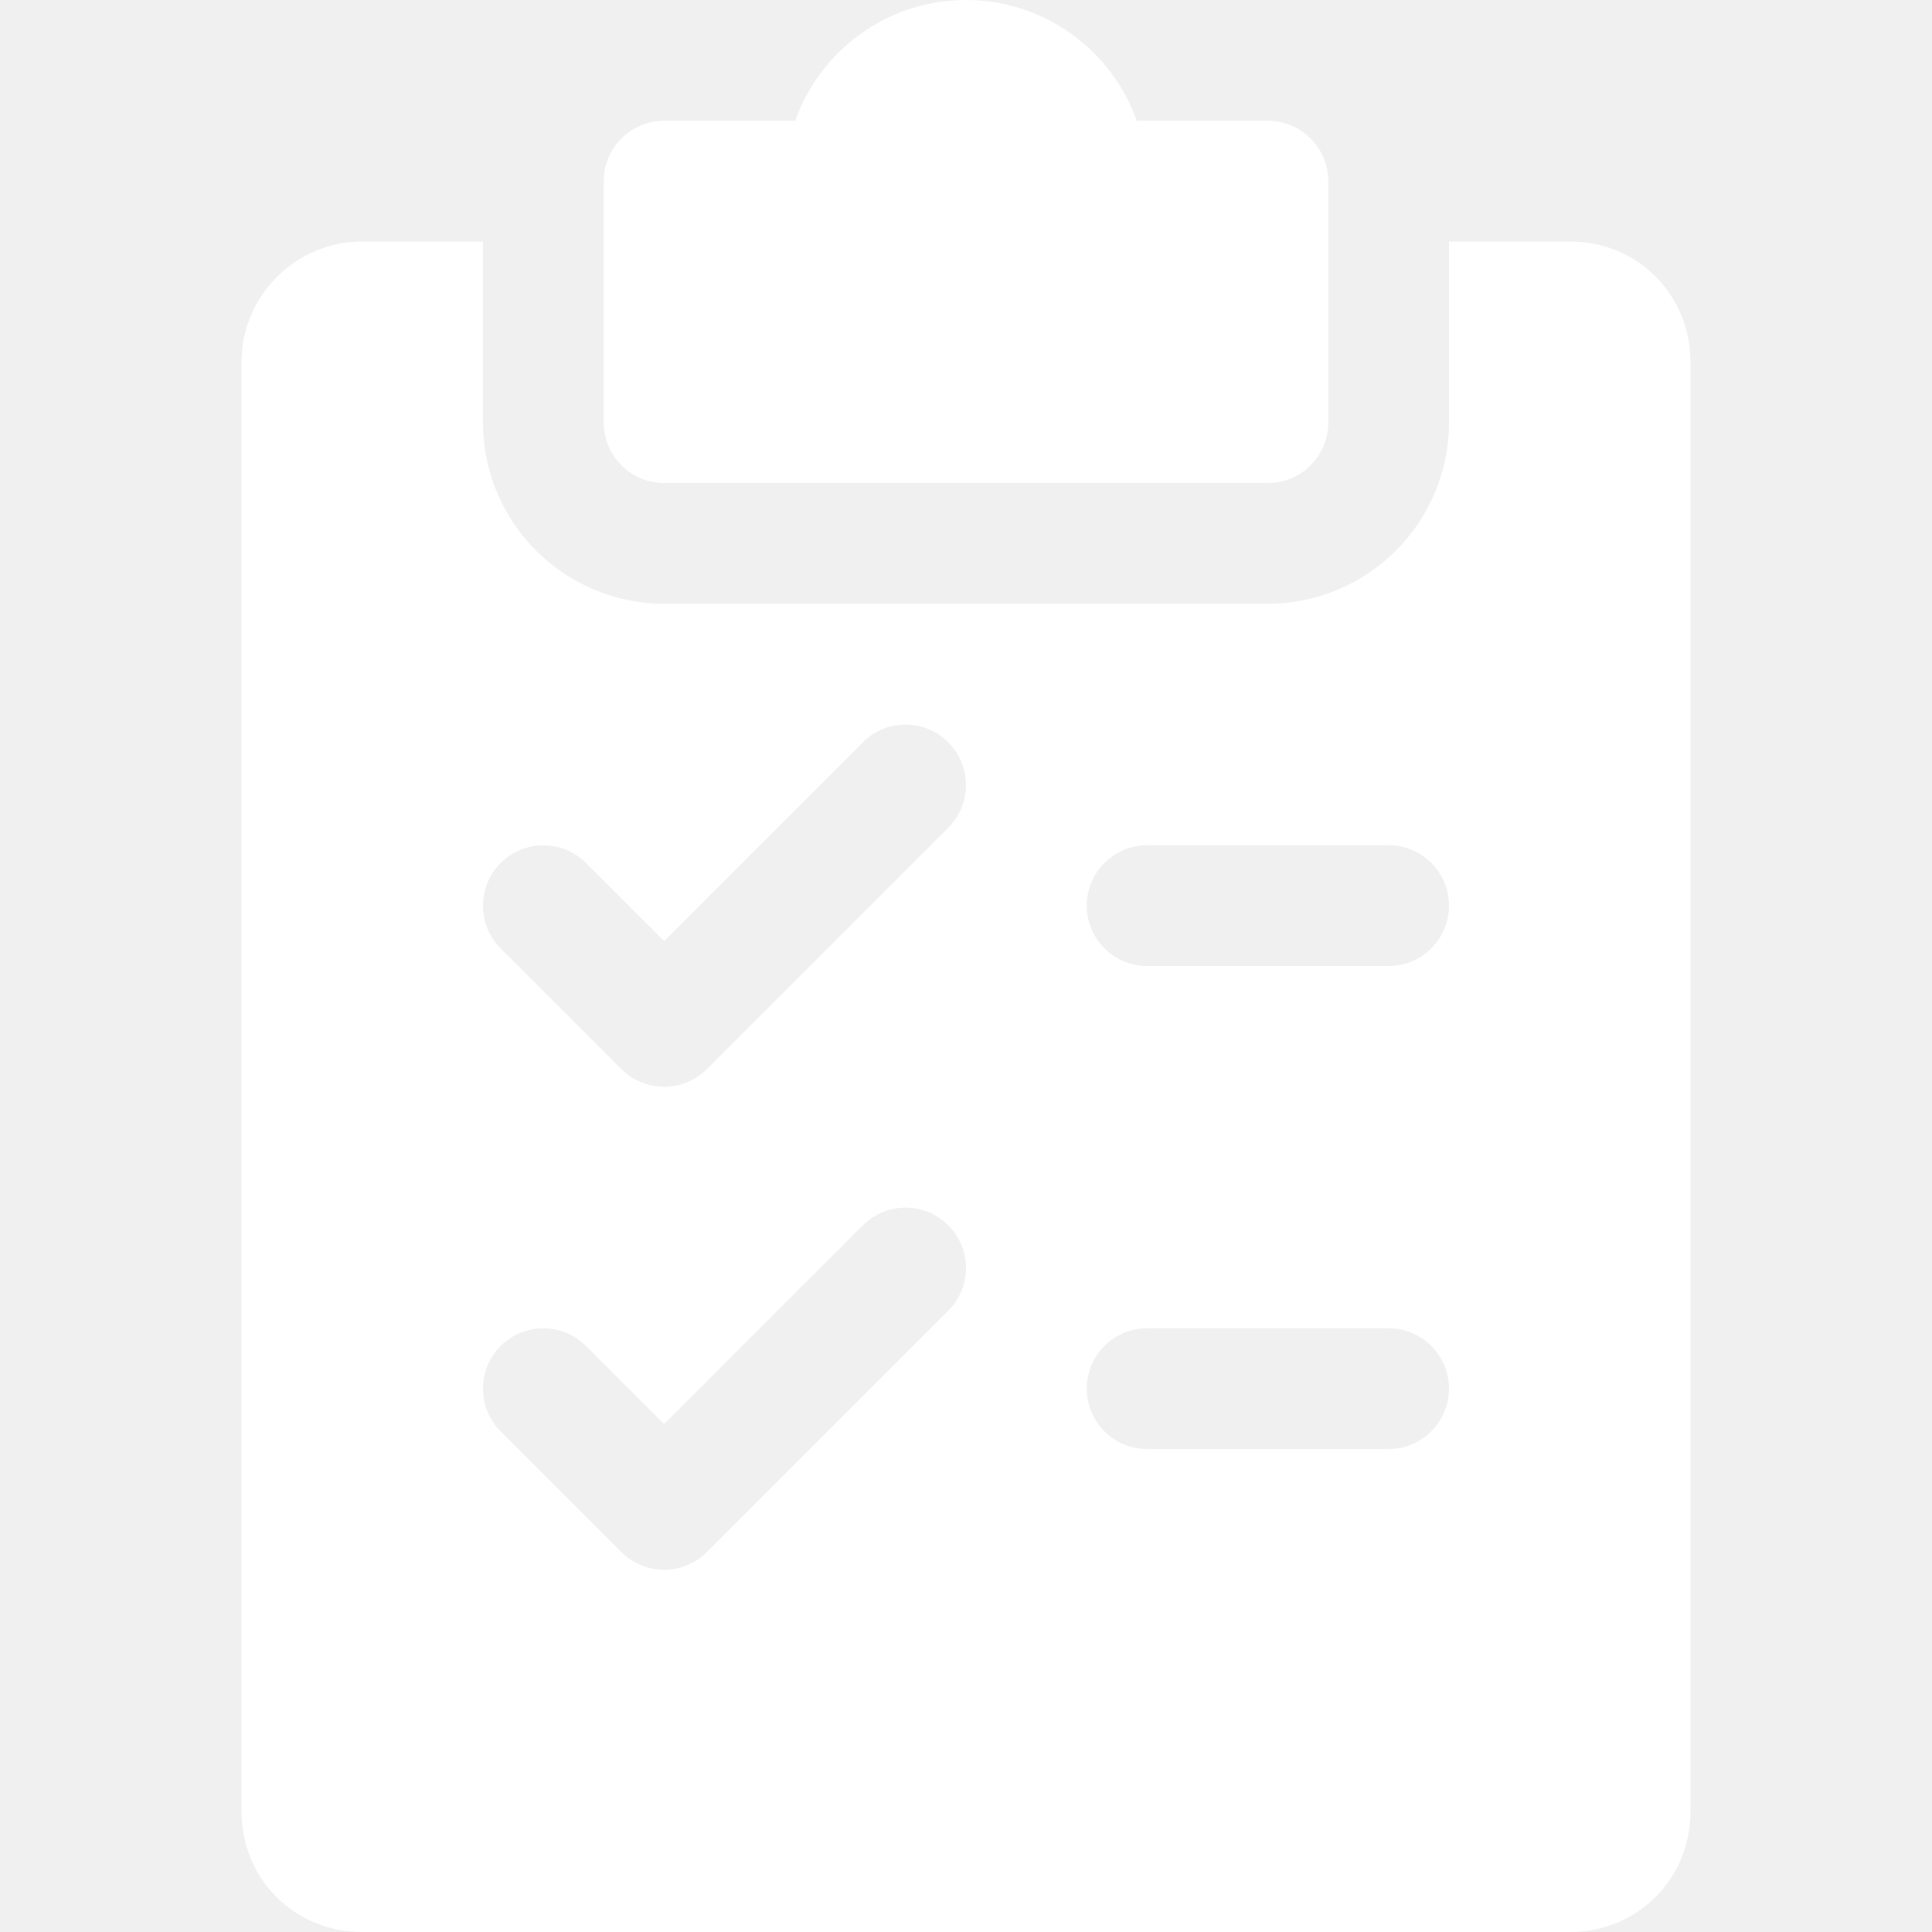
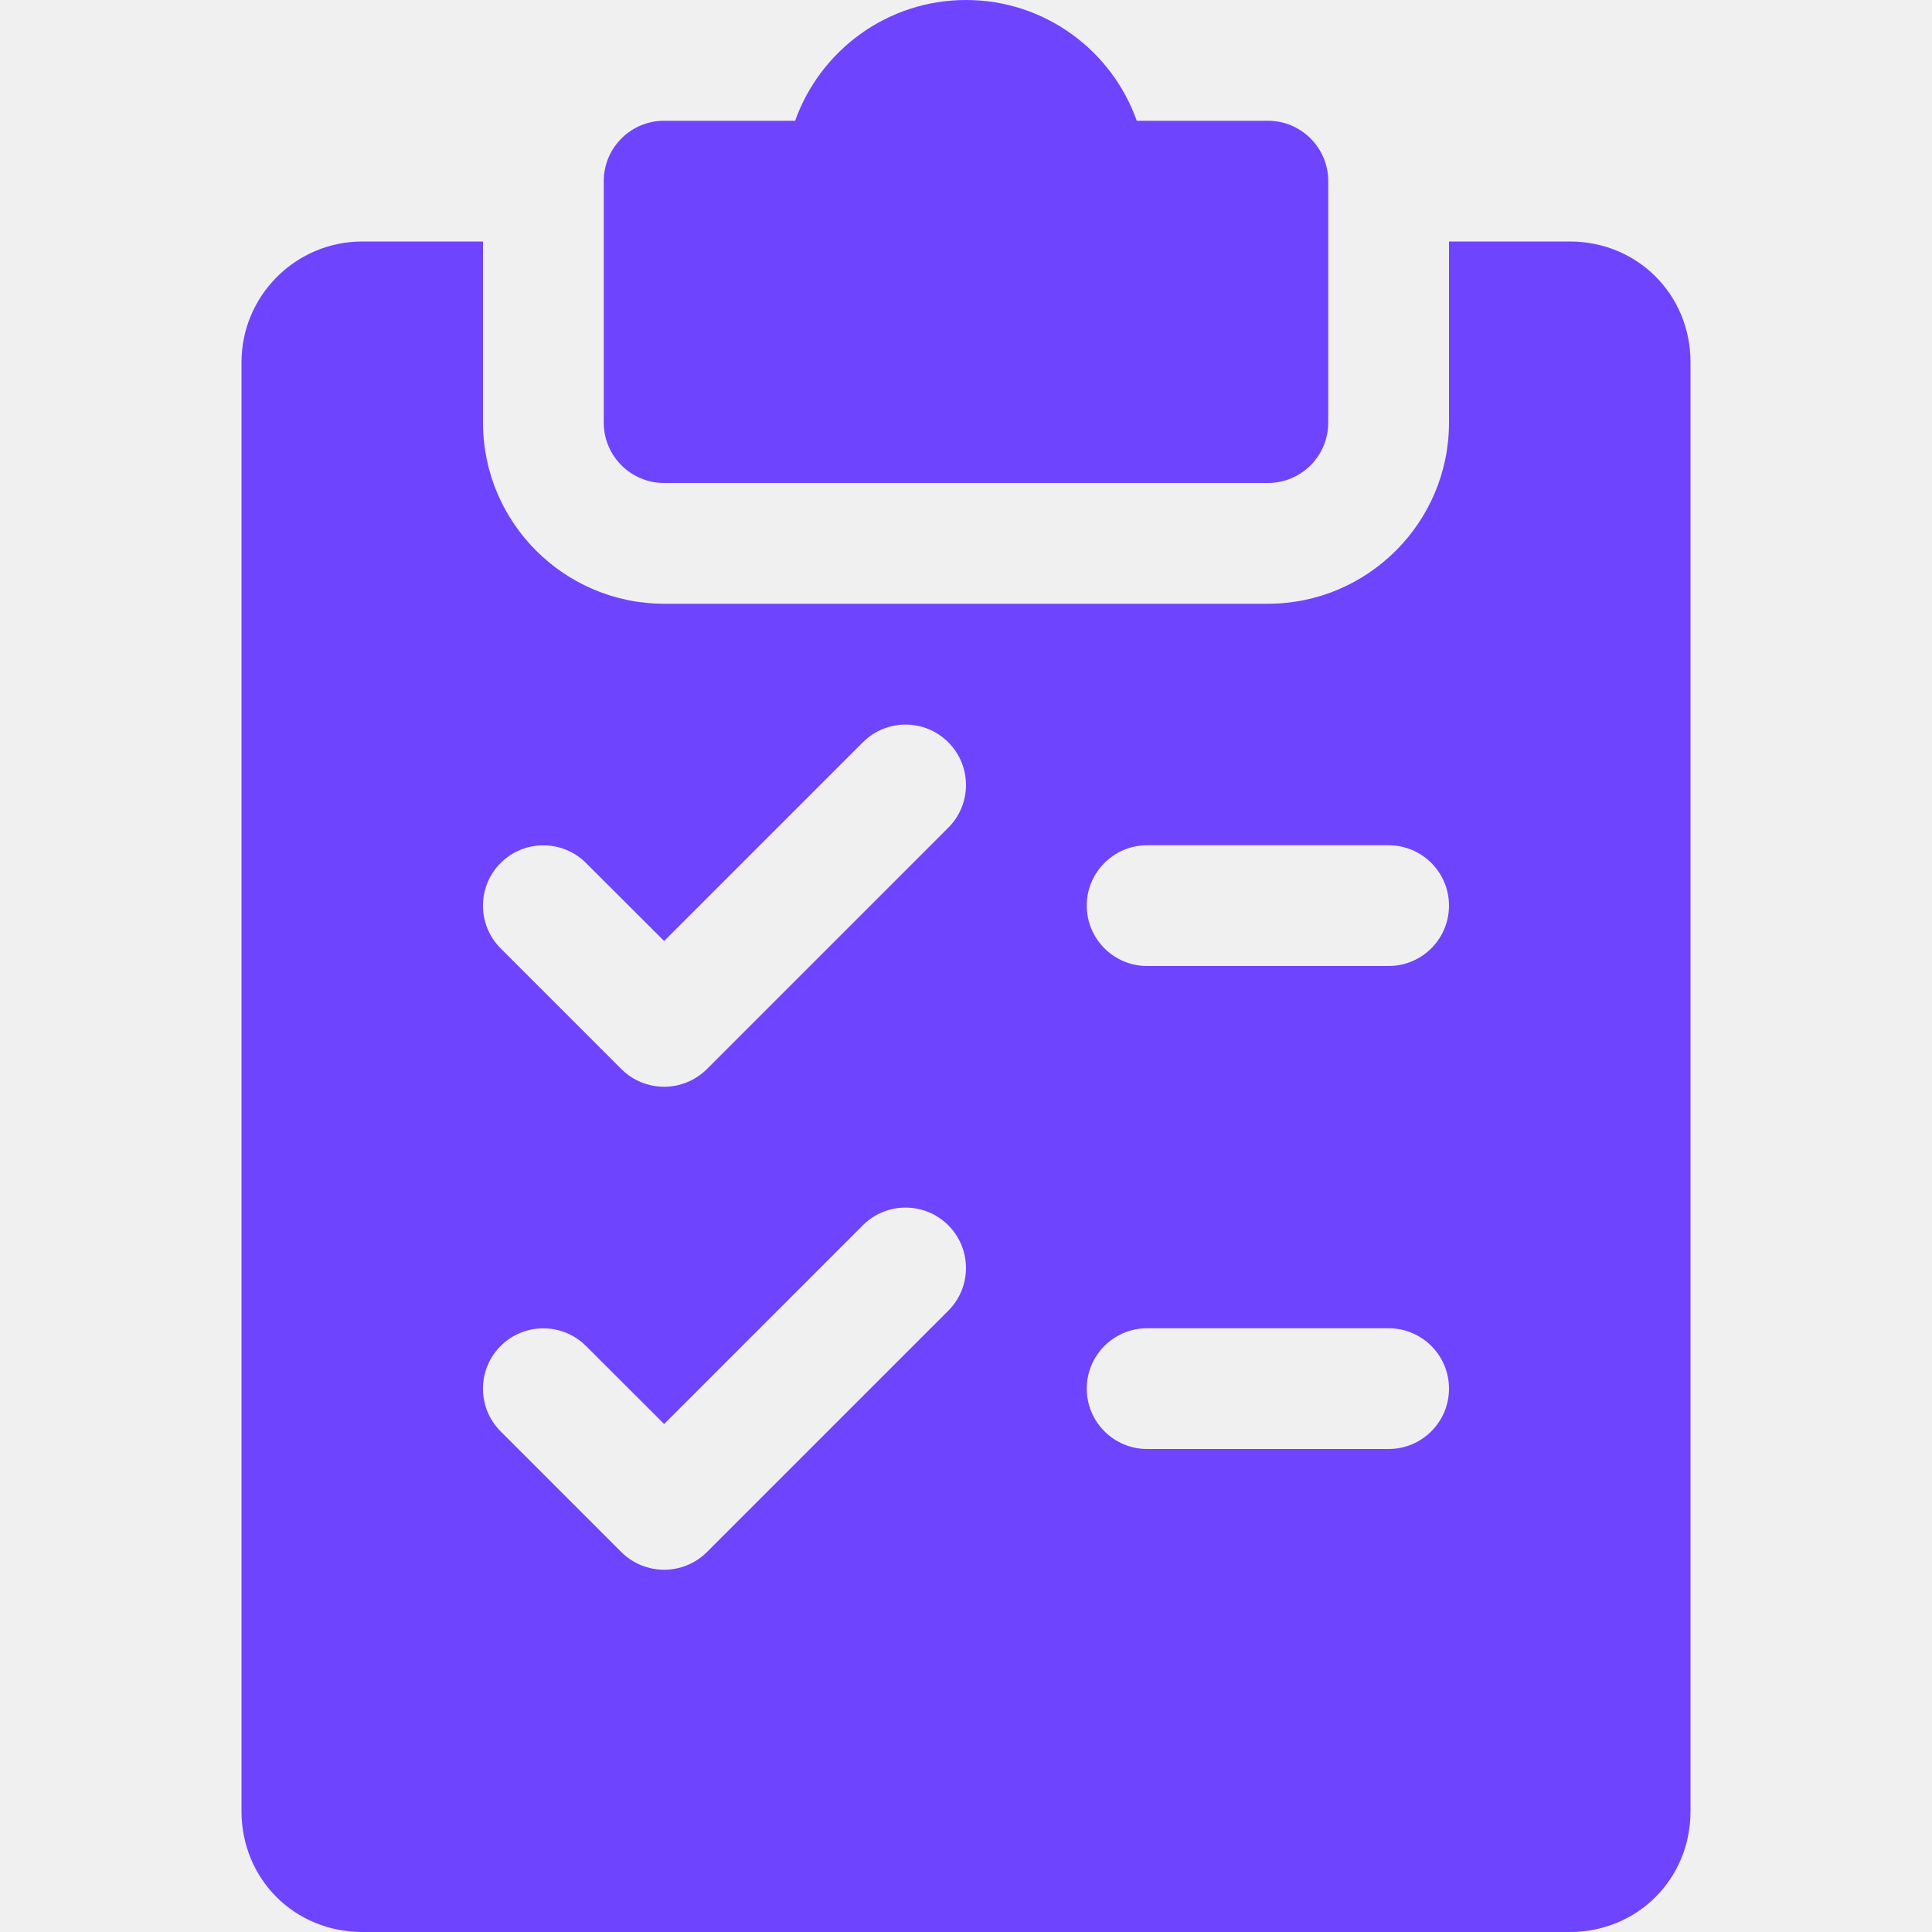
<svg xmlns="http://www.w3.org/2000/svg" version="1.1" width="512" height="512" x="0" y="0" viewBox="0 0 512 512" style="enable-background:new 0 0 512 512" xml:space="preserve" class="">
  <g>
    <g>
      <g>
-         <path d="M336,32h-34.752C294.656,13.376,276.864,0,256,0s-38.656,13.376-45.28,32H176c-8.832,0-16,7.168-16,16v64    c0,8.832,7.168,16,16,16h160c8.832,0,16-7.168,16-16V48C352,39.168,344.832,32,336,32z" fill="#ffffff" data-original="#000000" style="" />
+         <path d="M336,32h-34.752C294.656,13.376,276.864,0,256,0s-38.656,13.376-45.28,32H176c-8.832,0-16,7.168-16,16v64    c0,8.832,7.168,16,16,16h160c8.832,0,16-7.168,16-16V48C352,39.168,344.832,32,336,32z" fill="#6e44ff" data-original="#000000" style="" />
      </g>
    </g>
    <g>
      <g>
-         <path d="M416,64h-32v48c0,26.464-21.536,48-48,48H176c-26.464,0-48-21.536-48-48V64H96c-17.632,0-32,14.368-32,32v384    c0,17.952,14.048,32,32,32h320c17.952,0,32-14.048,32-32V96C448,78.048,433.952,64,416,64z M251.328,347.328l-64,64    C184.192,414.432,180.096,416,176,416s-8.192-1.568-11.328-4.672l-32-32c-6.24-6.24-6.24-16.384,0-22.624s16.384-6.24,22.624,0    L176,377.376l52.672-52.672c6.24-6.24,16.384-6.24,22.624,0S257.568,341.056,251.328,347.328z M251.328,219.328l-64,64    C184.192,286.432,180.096,288,176,288s-8.192-1.568-11.328-4.672l-32-32c-6.24-6.24-6.24-16.384,0-22.624s16.384-6.24,22.624,0    L176,249.376l52.672-52.672c6.24-6.24,16.384-6.24,22.624,0C257.536,202.944,257.568,213.056,251.328,219.328z M368,384h-64    c-8.832,0-16-7.168-16-16c0-8.832,7.168-16,16-16h64c8.832,0,16,7.168,16,16C384,376.832,376.832,384,368,384z M368,256h-64    c-8.832,0-16-7.168-16-16c0-8.832,7.168-16,16-16h64c8.832,0,16,7.168,16,16C384,248.832,376.832,256,368,256z" fill="#ffffff" data-original="#000000" style="" />
+         <path d="M416,64h-32v48c0,26.464-21.536,48-48,48H176c-26.464,0-48-21.536-48-48V64H96c-17.632,0-32,14.368-32,32v384    c0,17.952,14.048,32,32,32h320c17.952,0,32-14.048,32-32V96C448,78.048,433.952,64,416,64z M251.328,347.328l-64,64    C184.192,414.432,180.096,416,176,416s-8.192-1.568-11.328-4.672l-32-32c-6.24-6.24-6.24-16.384,0-22.624s16.384-6.24,22.624,0    L176,377.376l52.672-52.672c6.24-6.24,16.384-6.24,22.624,0S257.568,341.056,251.328,347.328z M251.328,219.328l-64,64    C184.192,286.432,180.096,288,176,288s-8.192-1.568-11.328-4.672l-32-32c-6.24-6.24-6.24-16.384,0-22.624s16.384-6.24,22.624,0    L176,249.376l52.672-52.672c6.24-6.24,16.384-6.24,22.624,0C257.536,202.944,257.568,213.056,251.328,219.328z M368,384h-64    c-8.832,0-16-7.168-16-16c0-8.832,7.168-16,16-16h64c8.832,0,16,7.168,16,16C384,376.832,376.832,384,368,384z M368,256h-64    c-8.832,0-16-7.168-16-16c0-8.832,7.168-16,16-16h64c8.832,0,16,7.168,16,16C384,248.832,376.832,256,368,256z" fill="#6e44ff" data-original="#000000" style="" />
      </g>
    </g>
    <g>
</g>
    <g>
</g>
    <g>
</g>
    <g>
</g>
    <g>
</g>
    <g>
</g>
    <g>
</g>
    <g>
</g>
    <g>
</g>
    <g>
</g>
    <g>
</g>
    <g>
</g>
    <g>
</g>
    <g>
</g>
    <g>
</g>
  </g>
</svg>
